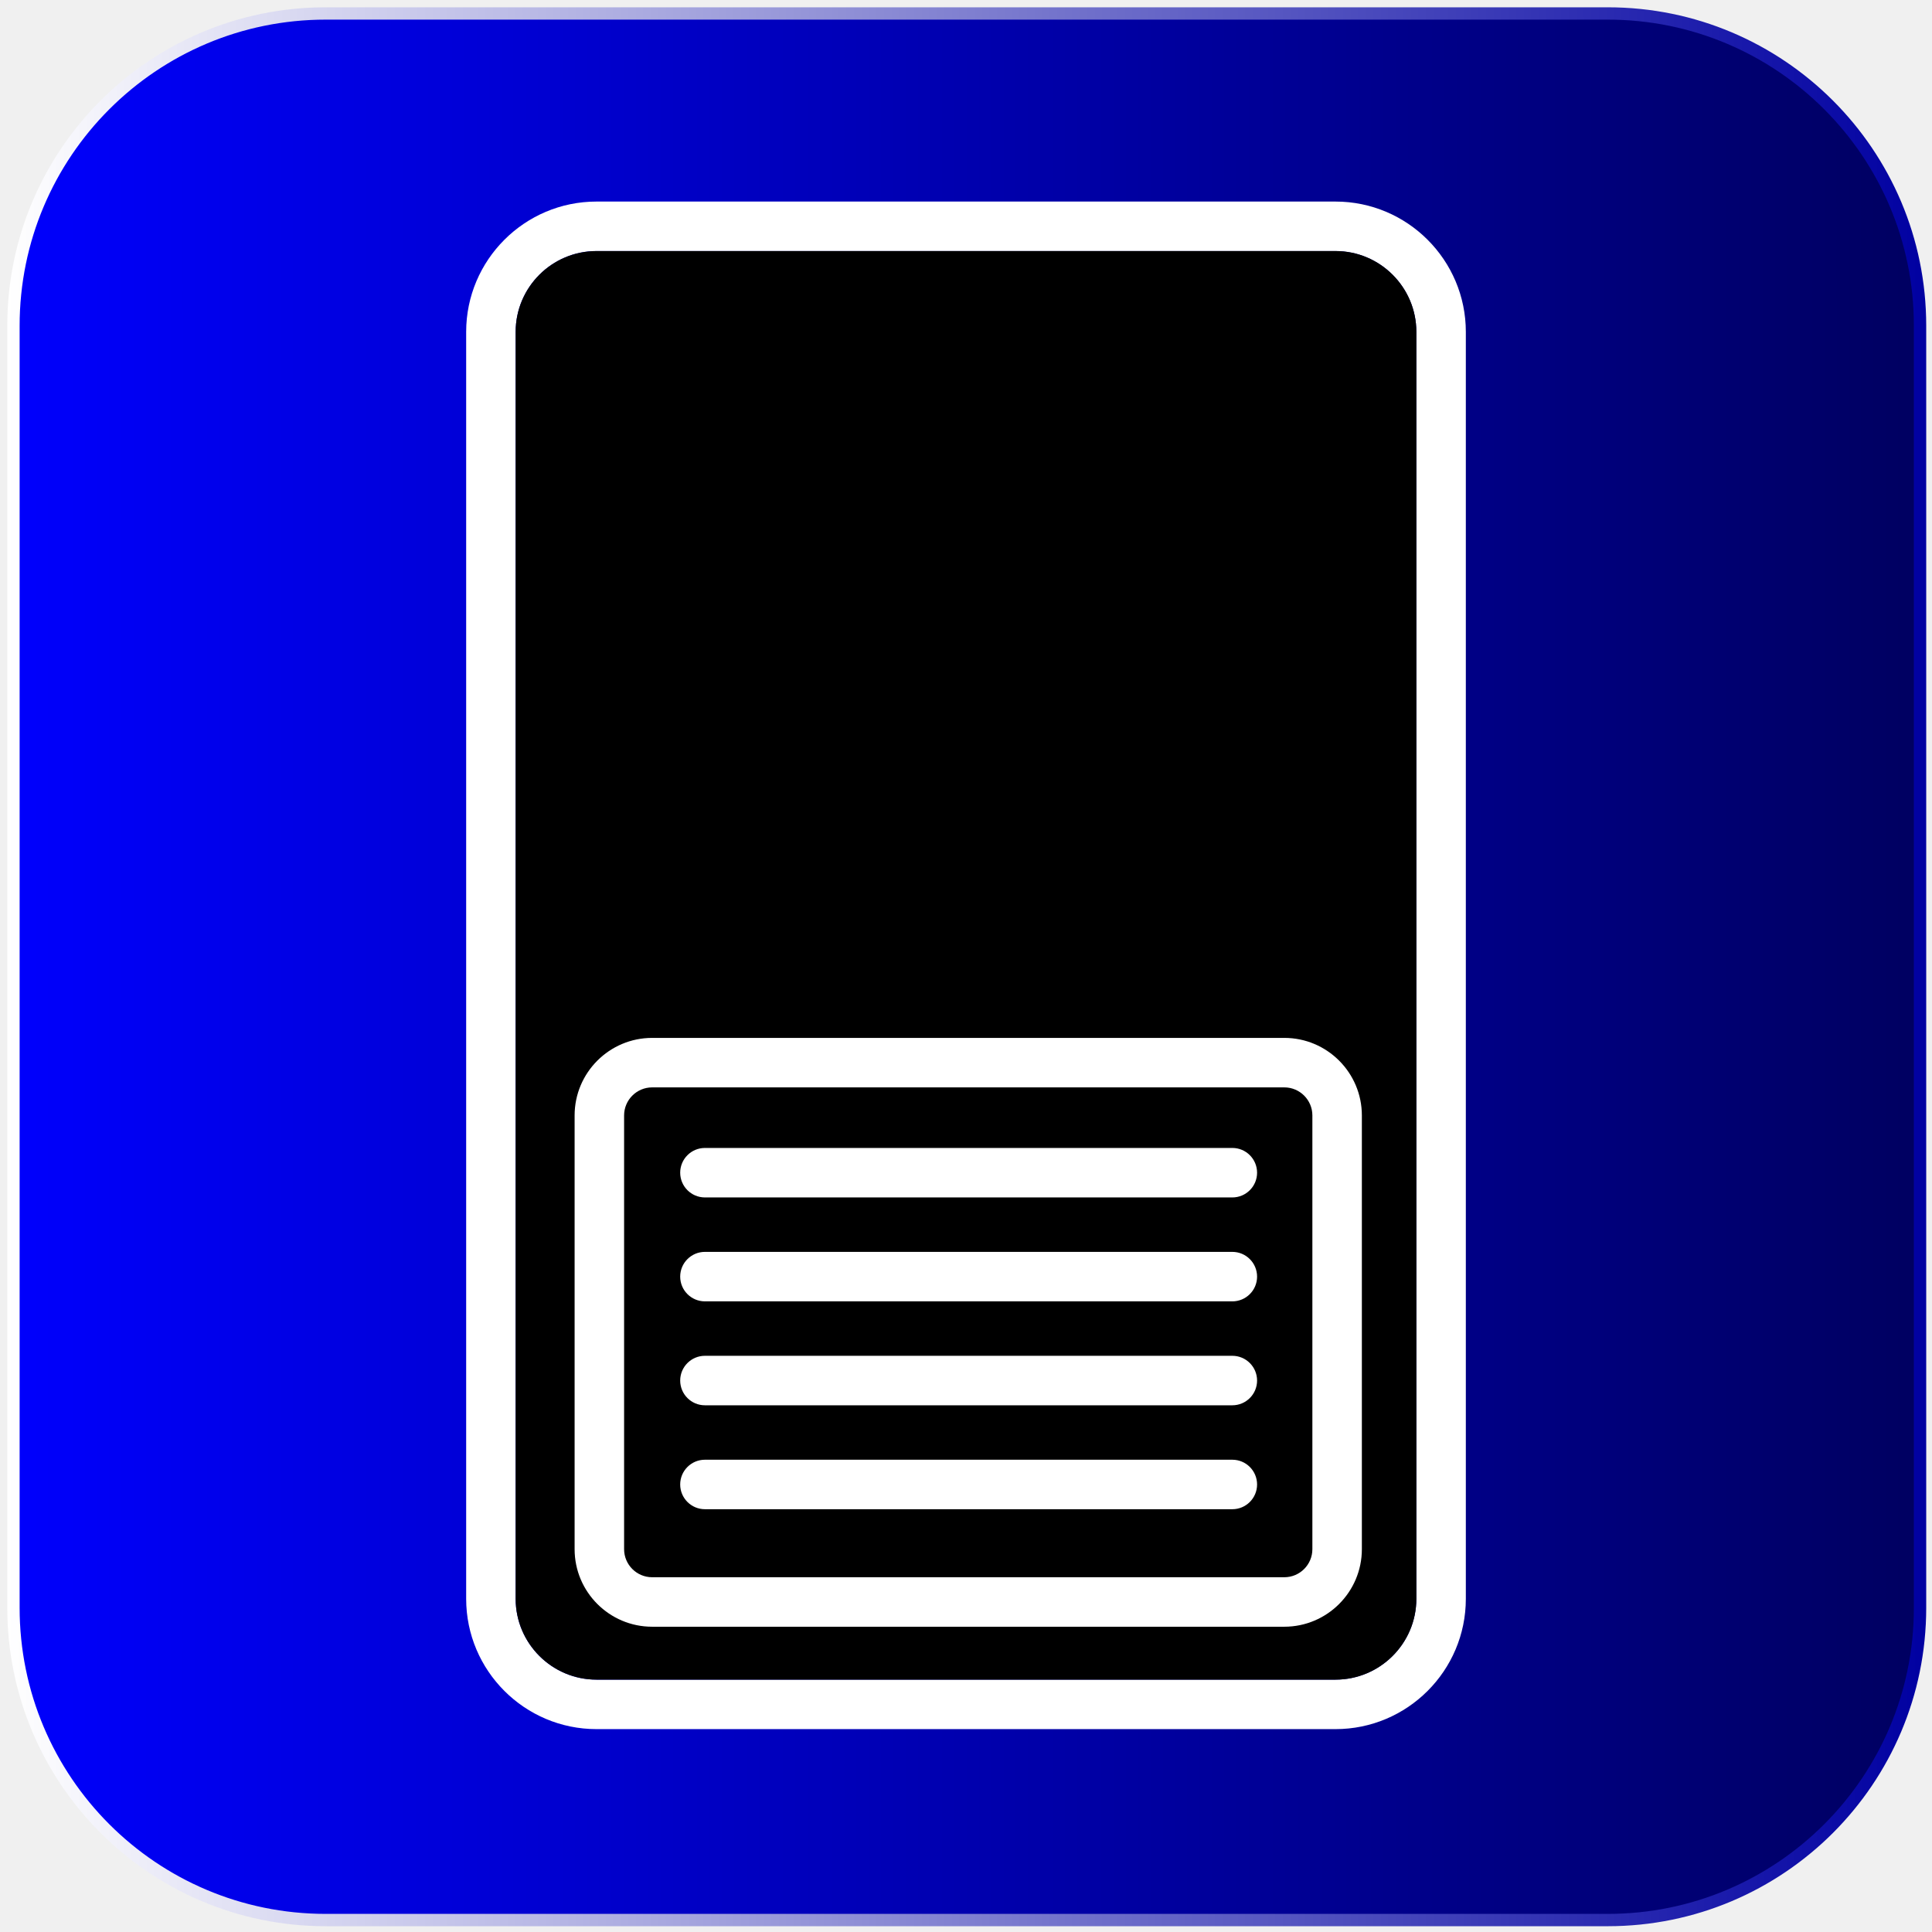
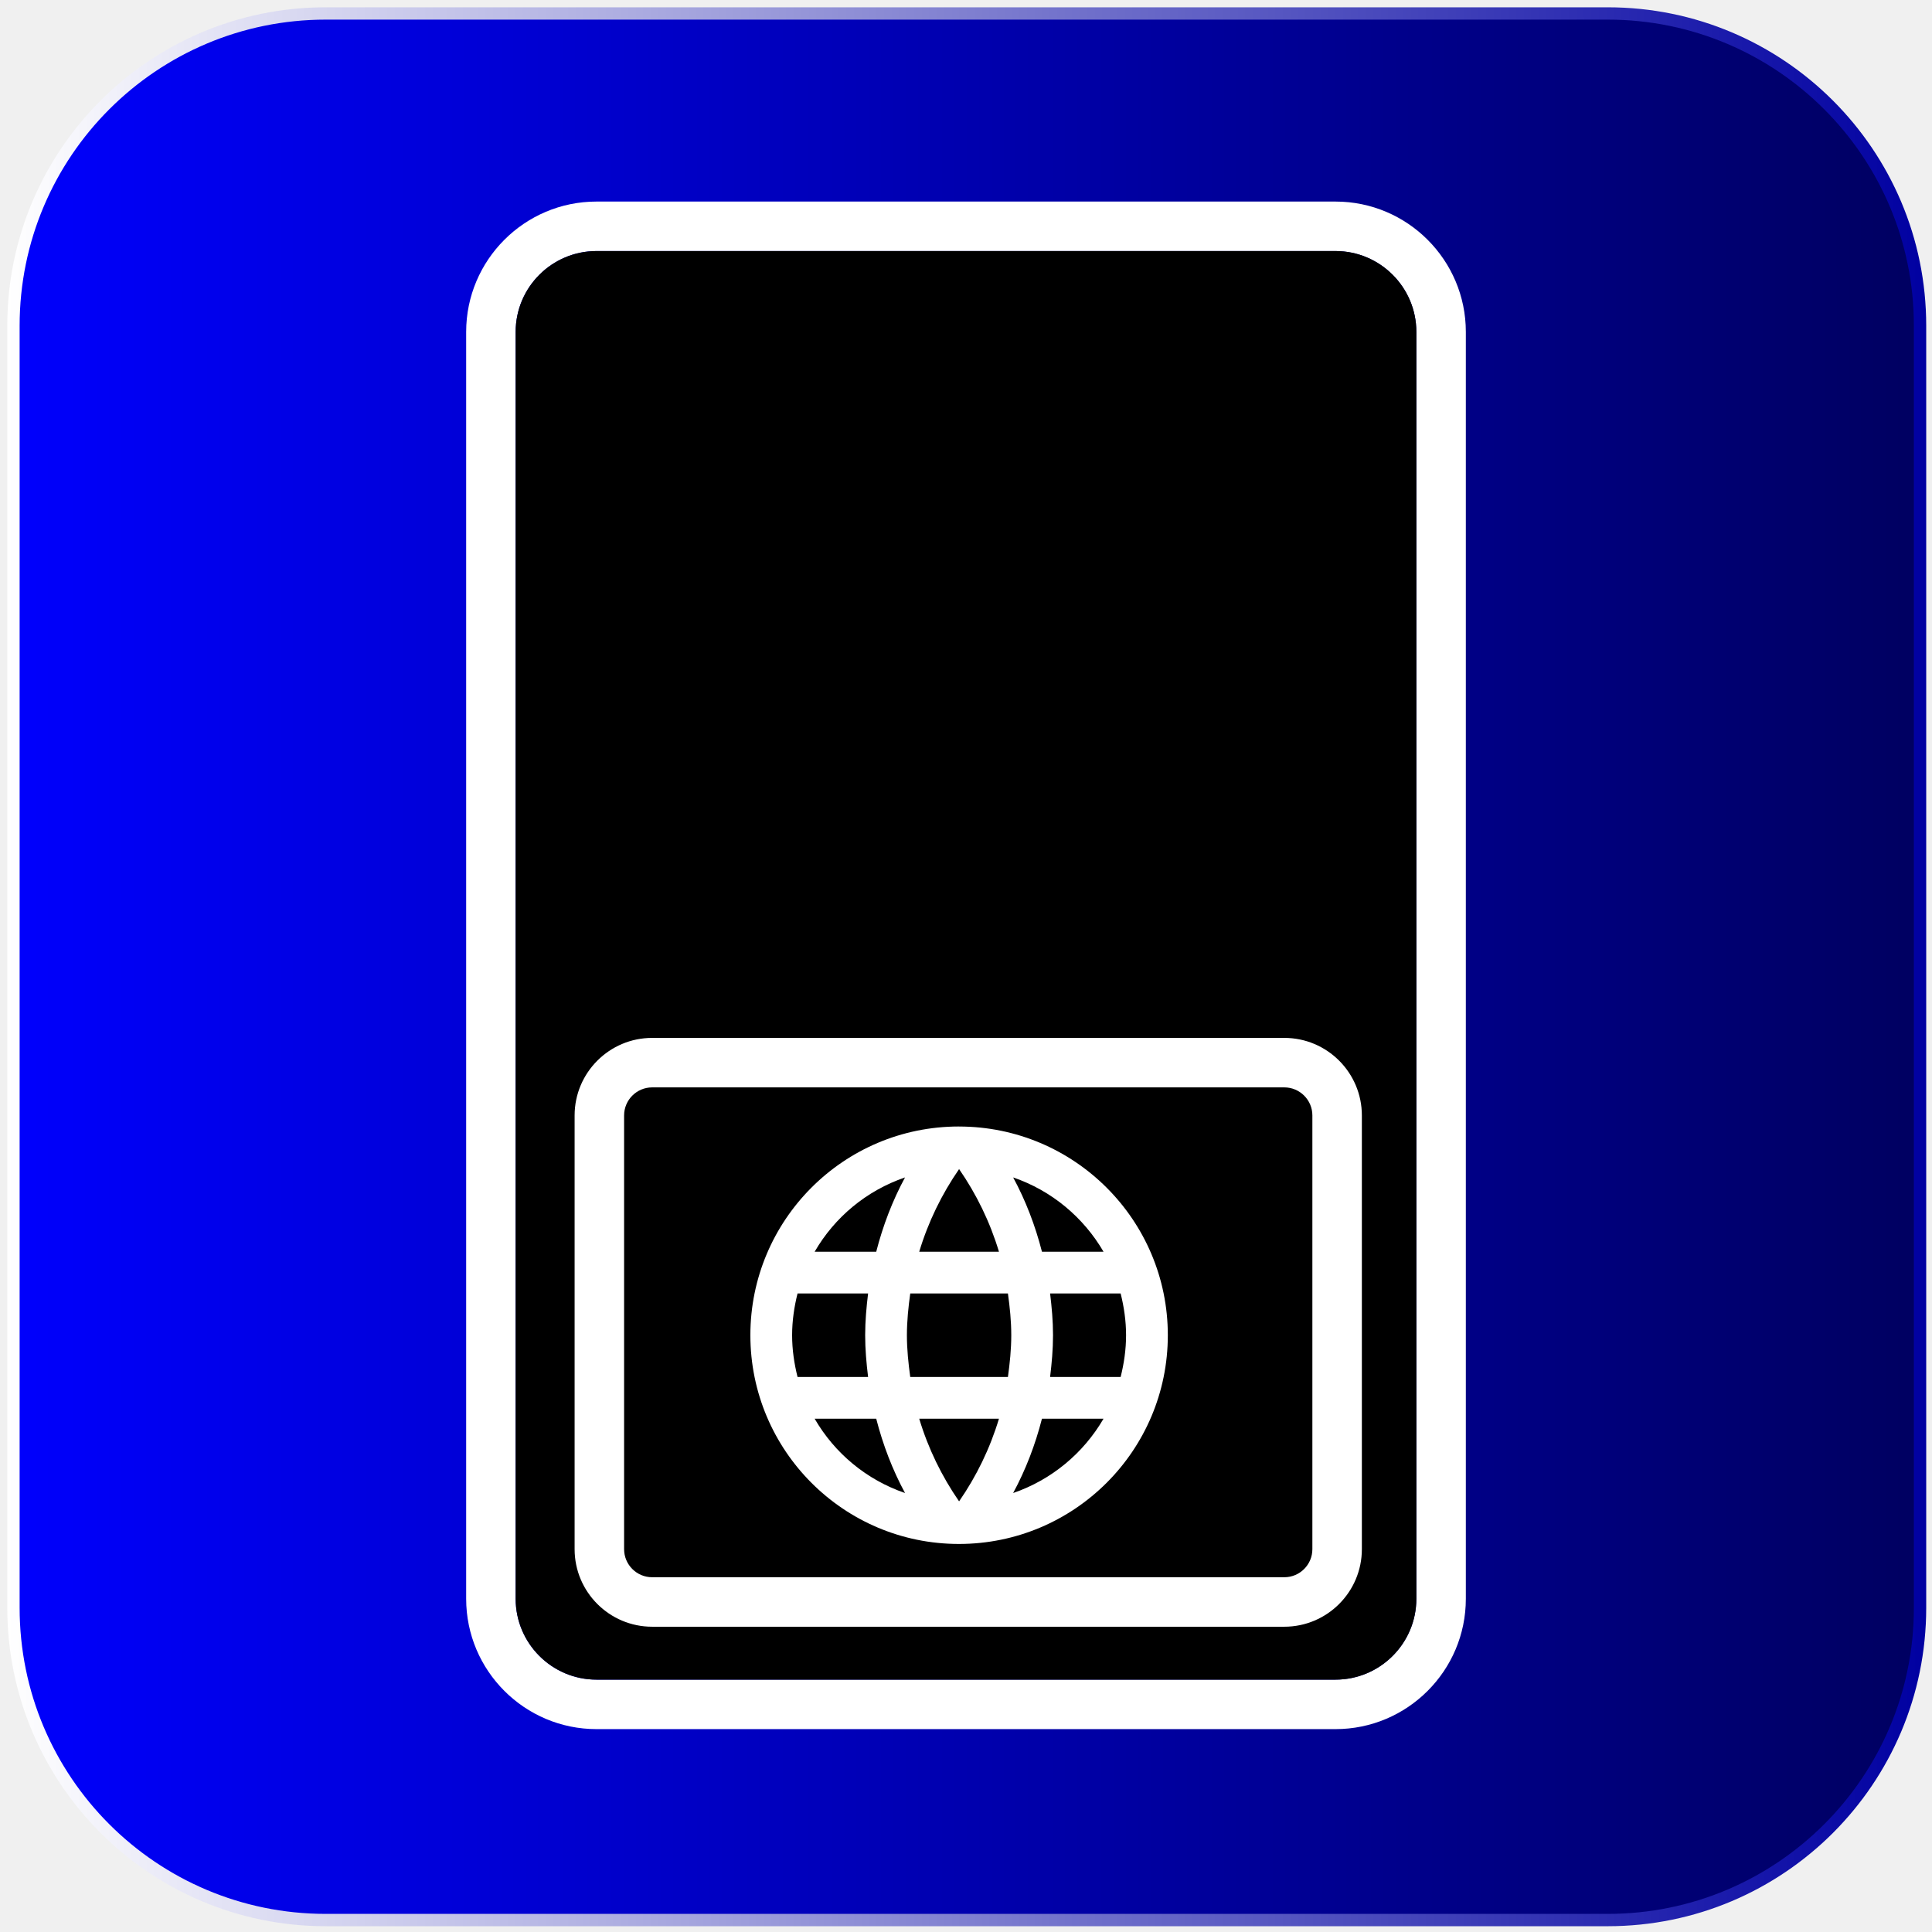
<svg xmlns="http://www.w3.org/2000/svg" xmlns:xlink="http://www.w3.org/1999/xlink" width="171.333mm" height="171.333mm" viewBox="0 0 607.087 607.087" id="svg2" version="1.1">
  <defs id="defs4">
    <linearGradient id="linearGradient4155">
      <stop style="stop-color:#000000;stop-opacity:1;" offset="0" id="stop4157" />
    </linearGradient>
    <linearGradient id="linearGradient4149">
      <stop style="stop-color:#000000;stop-opacity:1;" offset="0" id="stop4151" />
    </linearGradient>
    <linearGradient id="linearGradient4139">
      <stop style="stop-color:#2b2200;stop-opacity:1;" offset="0" id="stop4141" />
      <stop style="stop-color:#2b2200;stop-opacity:0;" offset="1" id="stop4143" />
    </linearGradient>
    <linearGradient xlink:href="#linearGradient895-5" id="linearGradient897-5" x1="325.631" y1="93.06" x2="925.631" y2="93.06" gradientUnits="userSpaceOnUse" gradientTransform="matrix(1.032935,0,0,1.032935,-20.36728,-2.826977)" />
    <linearGradient id="linearGradient895-5">
      <stop style="stop-color:#0000ff;stop-opacity:1;" offset="0" id="stop891-4" />
      <stop style="stop-color:#00005e;stop-opacity:1;" offset="1" id="stop893-7" />
    </linearGradient>
    <linearGradient xlink:href="#linearGradient8256-7" id="linearGradient8258-3" x1="324.381" y1="93.06" x2="926.881" y2="93.06" gradientUnits="userSpaceOnUse" gradientTransform="matrix(1.00079,0,0,1.00079,-0.2562088,0.1644468)" />
    <linearGradient id="linearGradient8256-7">
      <stop style="stop-color:#ffffff;stop-opacity:1;" offset="0" id="stop8254-8" />
      <stop style="stop-color:#0000a1;stop-opacity:1;" offset="1" id="stop8252-9" />
    </linearGradient>
  </defs>
  <g id="layer1" transform="translate(-65.22407,-173.7018)">
    <g id="g4165" transform="matrix(0.7071068,-0.7071068,0.7071068,0.7071068,-256.8632,384.1855)">
      <rect style="fill:url(#linearGradient897-5);fill-opacity:1;stroke:url(#linearGradient8258-3);stroke-width:3.874;stroke-miterlimit:4;stroke-dasharray:none;stroke-opacity:1" id="rect5645-2" width="599.102" height="599.102" x="326.317" y="-206.254" ry="98.129" rx="98.129" transform="rotate(45)" />
      <g transform="matrix(0.6187166,0.6187166,-0.6187166,0.6187166,382.8425,177.4861)" id="g14" />
      <g transform="matrix(0.6187166,0.6187166,-0.6187166,0.6187166,382.8425,177.4861)" id="g16" />
      <g transform="matrix(0.6187166,0.6187166,-0.6187166,0.6187166,382.8425,177.4861)" id="g18" />
      <g transform="matrix(0.6187166,0.6187166,-0.6187166,0.6187166,382.8425,177.4861)" id="g20" />
      <g transform="matrix(0.6187166,0.6187166,-0.6187166,0.6187166,382.8425,177.4861)" id="g22" />
      <g transform="matrix(0.6187166,0.6187166,-0.6187166,0.6187166,382.8425,177.4861)" id="g24" />
      <g transform="matrix(0.6187166,0.6187166,-0.6187166,0.6187166,382.8425,177.4861)" id="g26" />
      <g transform="matrix(0.6187166,0.6187166,-0.6187166,0.6187166,382.8425,177.4861)" id="g28" />
      <g transform="matrix(0.6187166,0.6187166,-0.6187166,0.6187166,382.8425,177.4861)" id="g30" />
      <g transform="matrix(0.6187166,0.6187166,-0.6187166,0.6187166,382.8425,177.4861)" id="g32" />
      <g transform="matrix(0.6187166,0.6187166,-0.6187166,0.6187166,382.8425,177.4861)" id="g34" />
      <g transform="matrix(0.6187166,0.6187166,-0.6187166,0.6187166,382.8425,177.4861)" id="g36" />
      <g transform="matrix(0.6187166,0.6187166,-0.6187166,0.6187166,382.8425,177.4861)" id="g38" />
      <g transform="matrix(0.6187166,0.6187166,-0.6187166,0.6187166,382.8425,177.4861)" id="g40" />
      <g transform="matrix(0.6187166,0.6187166,-0.6187166,0.6187166,382.8425,177.4861)" id="g42" />
      <g transform="matrix(0.6629126,0.6629126,-0.6629126,0.6629126,376.7307,168.6333)" id="g6" style="fill:#ffffff;fill-opacity:1">
        <g id="g4" style="fill:#ffffff;fill-opacity:1">
          <path d="M 379.853,0 H 132.147 c -24.085,0 -43.68,19.595 -43.68,43.68 v 424.64 c 0,24.085 19.595,43.68 43.68,43.68 h 247.706 c 24.085,0 43.68,-19.595 43.68,-43.68 V 43.68 C 423.533,19.595 403.938,0 379.853,0 Z m 27.093,468.32 c 0,14.939 -12.154,27.093 -27.093,27.093 H 132.147 c -14.939,0 -27.093,-12.154 -27.093,-27.093 V 43.68 c 0,-14.939 12.154,-27.093 27.093,-27.093 h 247.706 c 14.939,0 27.093,12.154 27.093,27.093 z" id="path2" style="fill:#ffffff;fill-opacity:1" />
        </g>
      </g>
      <path id="path2-9" d="m 336.045,748.858 c -9.903,9.903 -26.017,9.903 -35.921,0 L 135.917,584.651 c -9.903,-9.903 -9.903,-26.017 0,-35.921 L 417.416,267.231 c 9.903,-9.903 26.017,-9.903 35.921,0 l 164.207,164.207 c 9.903,9.903 9.903,26.017 0,35.921 z" style="fill:#000000;fill-opacity:1;stroke-width:0.938" />
      <path id="path62" style="fill:#ffffff;fill-opacity:1;stroke-width:0.938" d="m 323.965,714.733 c -3.436,3.436 -9.026,3.437 -12.463,0 L 171.036,574.267 c -3.436,-3.436 -3.437,-9.026 0,-12.463 l 96.378,-96.378 c 3.436,-3.436 9.027,-3.436 12.463,0 l 140.467,140.467 c 3.436,3.436 3.436,9.027 0,12.463 z M 431.339,594.897 290.873,454.43 c -9.499,-9.499 -24.955,-9.499 -34.454,0 l -96.379,96.379 c -9.499,9.499 -9.499,24.955 0,34.454 l 140.467,140.467 c 9.499,9.499 24.955,9.499 34.454,0 l 96.379,-96.379 c 9.5,-9.5 9.5,-24.955 0,-34.454 z" />
-       <g transform="matrix(0.6629126,0.6629126,-0.6629126,0.6629126,388.5948,176.6081)" id="g72" style="fill:#ffffff;fill-opacity:1">
-         <g id="g70" style="fill:#ffffff;fill-opacity:1">
-           <path d="M 330.307,424.639 H 153.534 c -4.58,0 -8.294,3.713 -8.294,8.294 0,4.58 3.713,8.294 8.294,8.294 h 176.773 c 4.58,0 8.294,-3.713 8.294,-8.294 -10e-4,-4.58 -3.714,-8.294 -8.294,-8.294 z" id="path68" style="fill:#ffffff;fill-opacity:1" />
-         </g>
-       </g>
-       <g id="g925" transform="matrix(0.6629126,0.6629126,-0.6629126,0.6629126,411.6863,153.5166)" style="fill:#ffffff;fill-opacity:1">
-         <g id="g923" style="fill:#ffffff;fill-opacity:1">
-           <path id="path921" d="M 330.307,424.639 H 153.534 c -4.58,0 -8.294,3.713 -8.294,8.294 0,4.58 3.713,8.294 8.294,8.294 h 176.773 c 4.58,0 8.294,-3.713 8.294,-8.294 -10e-4,-4.58 -3.714,-8.294 -8.294,-8.294 z" style="fill:#ffffff;fill-opacity:1" />
-         </g>
-       </g>
-       <g transform="matrix(0.6629126,0.6629126,-0.6629126,0.6629126,434.7778,130.4252)" id="g931" style="fill:#ffffff;fill-opacity:1">
-         <g id="g929" style="fill:#ffffff;fill-opacity:1">
-           <path d="M 330.307,424.639 H 153.534 c -4.58,0 -8.294,3.713 -8.294,8.294 0,4.58 3.713,8.294 8.294,8.294 h 176.773 c 4.58,0 8.294,-3.713 8.294,-8.294 -10e-4,-4.58 -3.714,-8.294 -8.294,-8.294 z" id="path927" style="fill:#ffffff;fill-opacity:1" />
-         </g>
-       </g>
-       <g id="g937" transform="matrix(0.6629126,0.6629126,-0.6629126,0.6629126,457.8692,107.3337)" style="fill:#ffffff;fill-opacity:1">
-         <g id="g935" style="fill:#ffffff;fill-opacity:1">
-           <path id="path933" d="M 330.307,424.639 H 153.534 c -4.58,0 -8.294,3.713 -8.294,8.294 0,4.58 3.713,8.294 8.294,8.294 h 176.773 c 4.58,0 8.294,-3.713 8.294,-8.294 -10e-4,-4.58 -3.714,-8.294 -8.294,-8.294 z" style="fill:#ffffff;fill-opacity:1" />
-         </g>
-       </g>
+       <path d="m 339.343,542.271 c -25.6,-25.6 -67.108,-25.554 -92.708,0.049 -25.6,25.6 -25.647,67.108 -0.049,92.708 25.647,25.647 67.201,25.647 92.801,0.049 25.6,-25.6 25.6,-67.154 -0.049,-92.801 z m 4.313,59.966 -13.681,-13.681 c 4.313,-7.281 7.745,-14.98 10.11,-22.91 5.612,11.455 6.771,24.487 3.571,36.592 z m -13.728,-50.459 c -1.716,9.415 -4.87,18.597 -9.507,27.224 l -17.716,-17.716 c 8.626,-4.638 17.809,-7.791 27.223,-9.507 z m -82.088,10.296 c 2.226,-3.71 4.87,-7.281 8.07,-10.481 3.2,-3.2 6.771,-5.844 10.481,-8.07 l 15.676,15.676 c -3.432,2.69 -6.771,5.473 -9.925,8.626 -3.154,3.154 -5.936,6.493 -8.626,9.925 z m -5.473,13.078 13.681,13.681 c -4.313,7.281 -7.745,14.98 -10.11,22.91 -5.612,-11.455 -6.817,-24.441 -3.571,-36.592 z m 50.783,-23.421 -13.681,-13.681 c 12.151,-3.246 25.136,-2.041 36.592,3.571 -7.931,2.365 -15.629,5.797 -22.91,10.11 z m -37.055,73.879 c 1.716,-9.415 4.87,-18.597 9.507,-27.224 l 17.716,17.716 c -8.626,4.638 -17.809,7.791 -27.223,9.507 z m 38.493,-16.789 -21.705,-21.705 c 2.644,-3.478 5.38,-6.864 8.533,-10.017 3.154,-3.154 6.586,-5.936 10.017,-8.533 l 21.705,21.705 c -2.597,3.432 -5.38,6.864 -8.533,10.017 -3.154,3.154 -6.539,5.89 -10.017,8.533 z m -24.626,26.945 c 7.931,-2.365 15.629,-5.797 22.91,-10.11 l 13.681,13.681 c -12.104,3.2 -25.136,2.041 -36.592,-3.571 z m 33.995,-17.577 c 3.432,-2.69 6.771,-5.473 9.925,-8.626 3.154,-3.154 5.936,-6.493 8.626,-9.925 l 15.676,15.675 c -2.226,3.71 -4.87,7.281 -8.07,10.481 -3.2,3.2 -6.771,5.844 -10.481,8.07 z" id="path2-9-8" style="fill:#ffffff;stroke-width:6.559" />
    </g>
  </g>
</svg>
